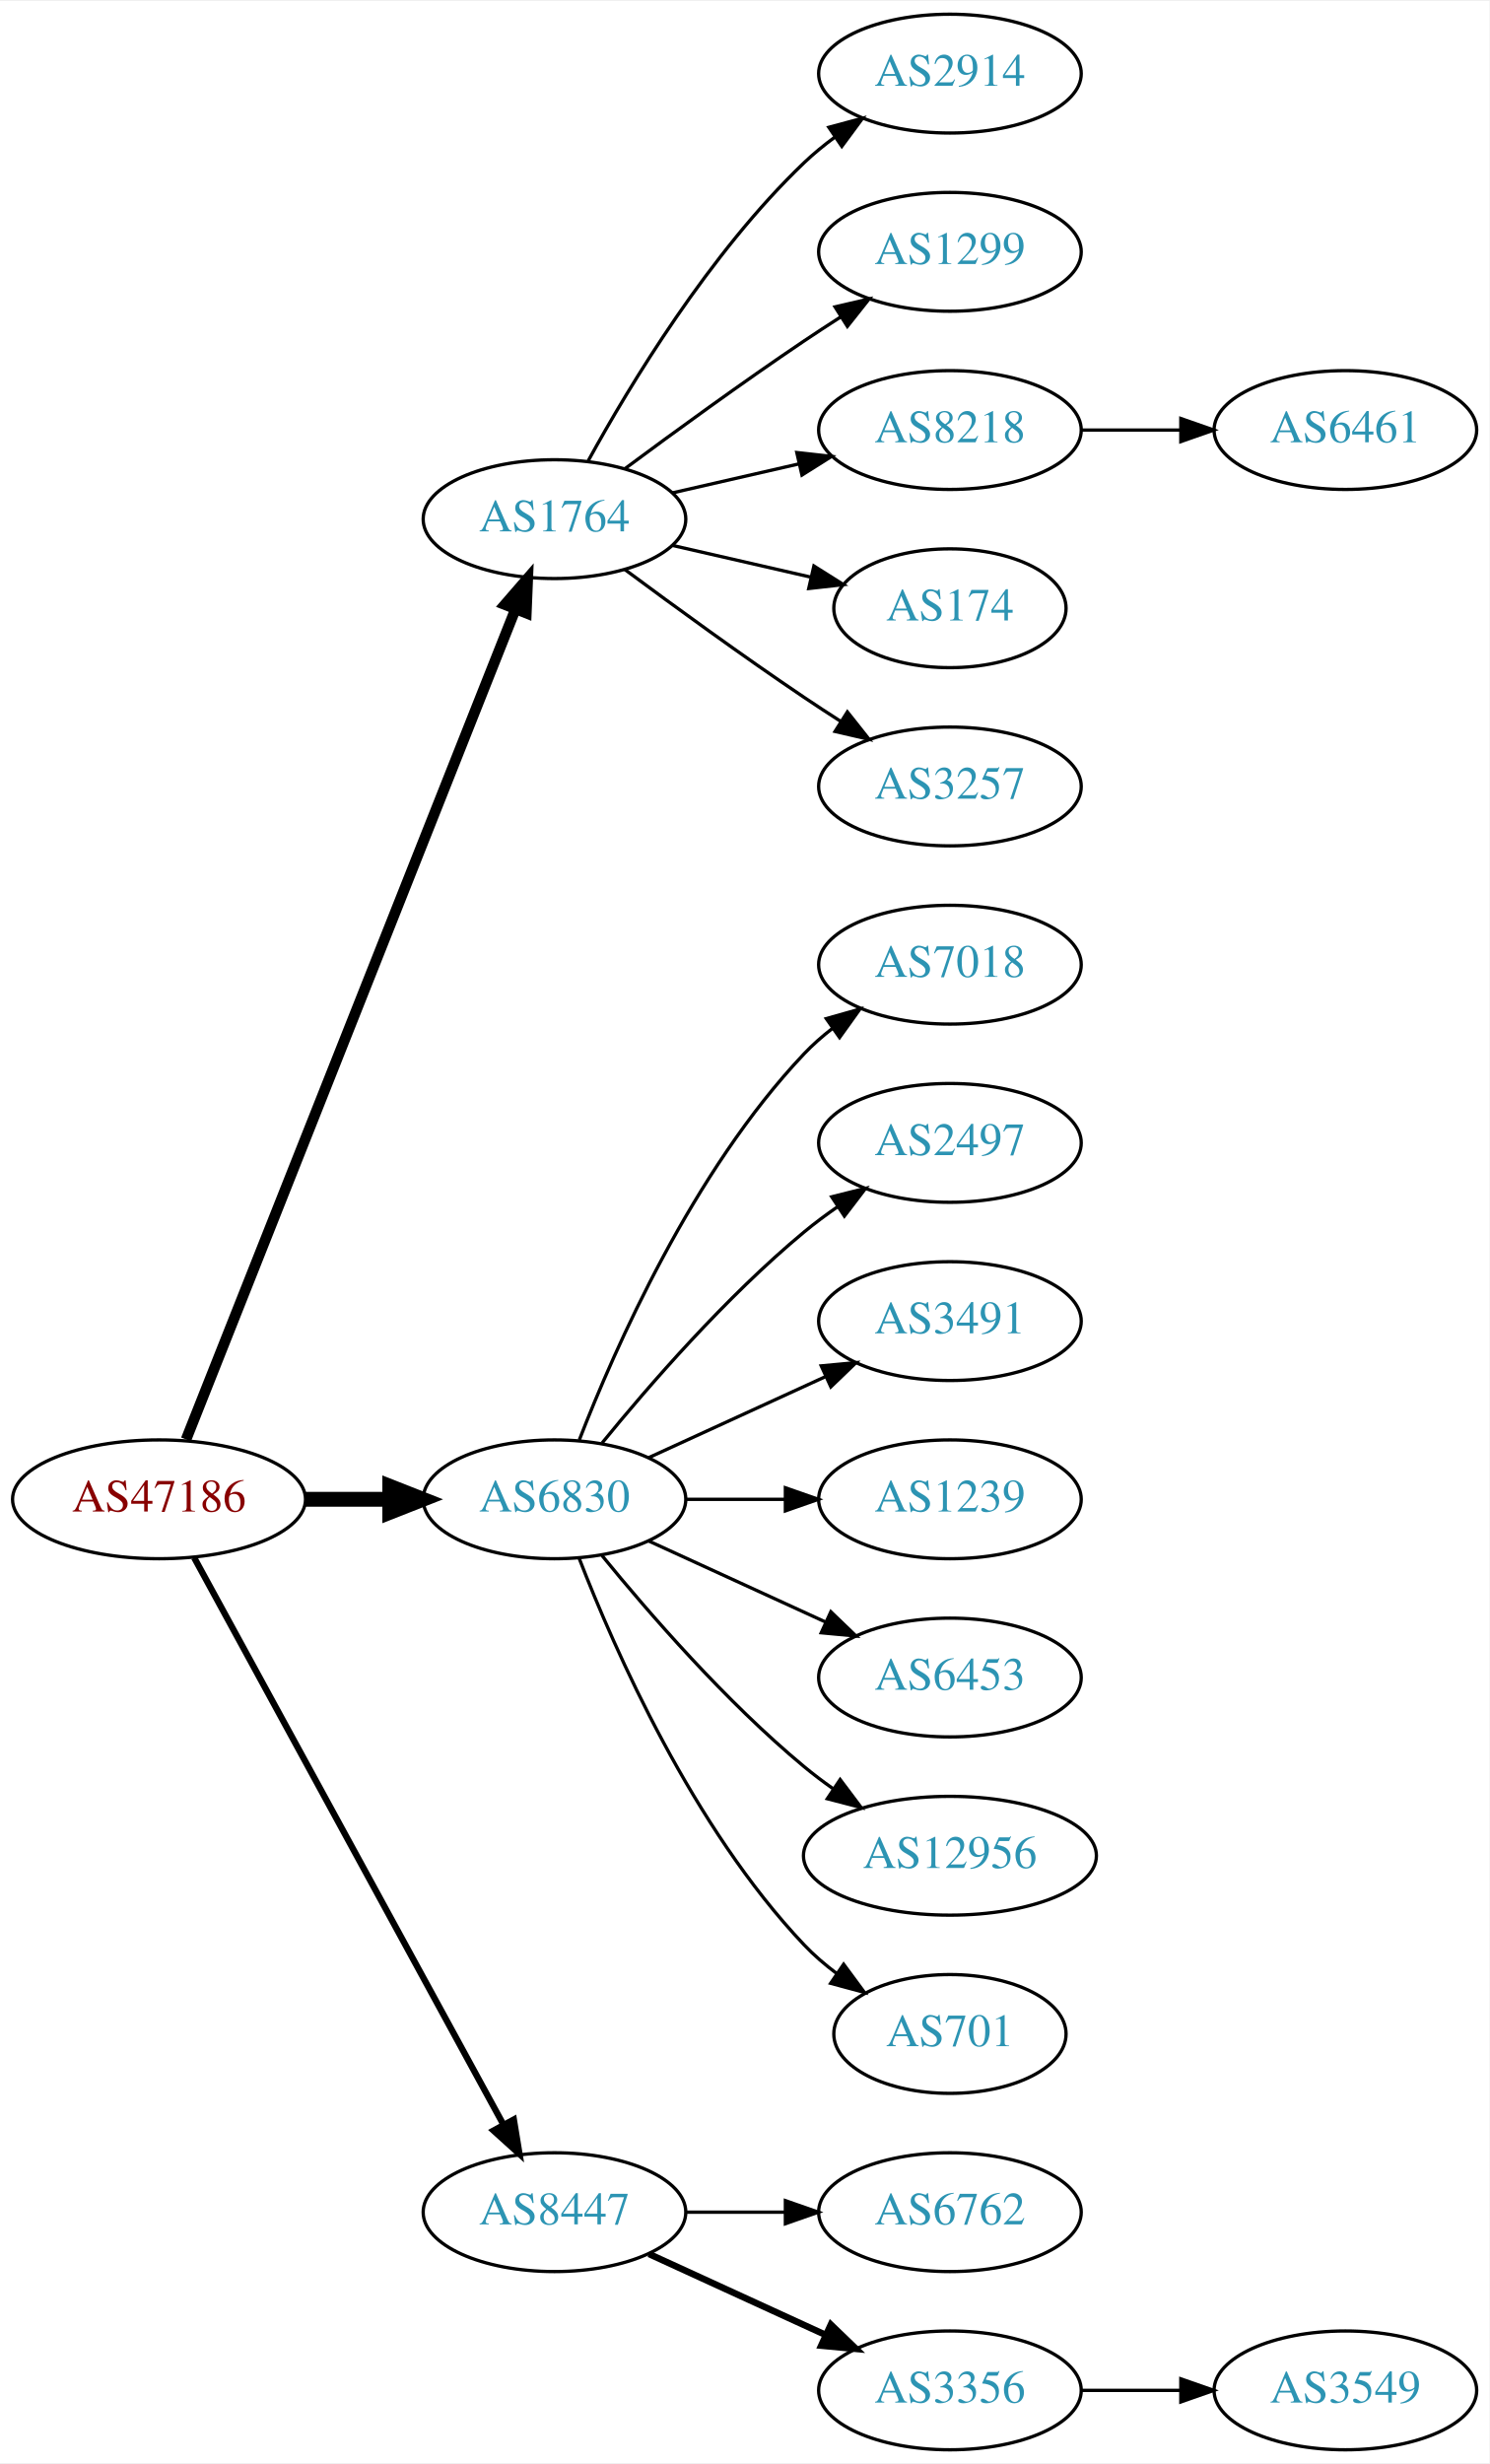
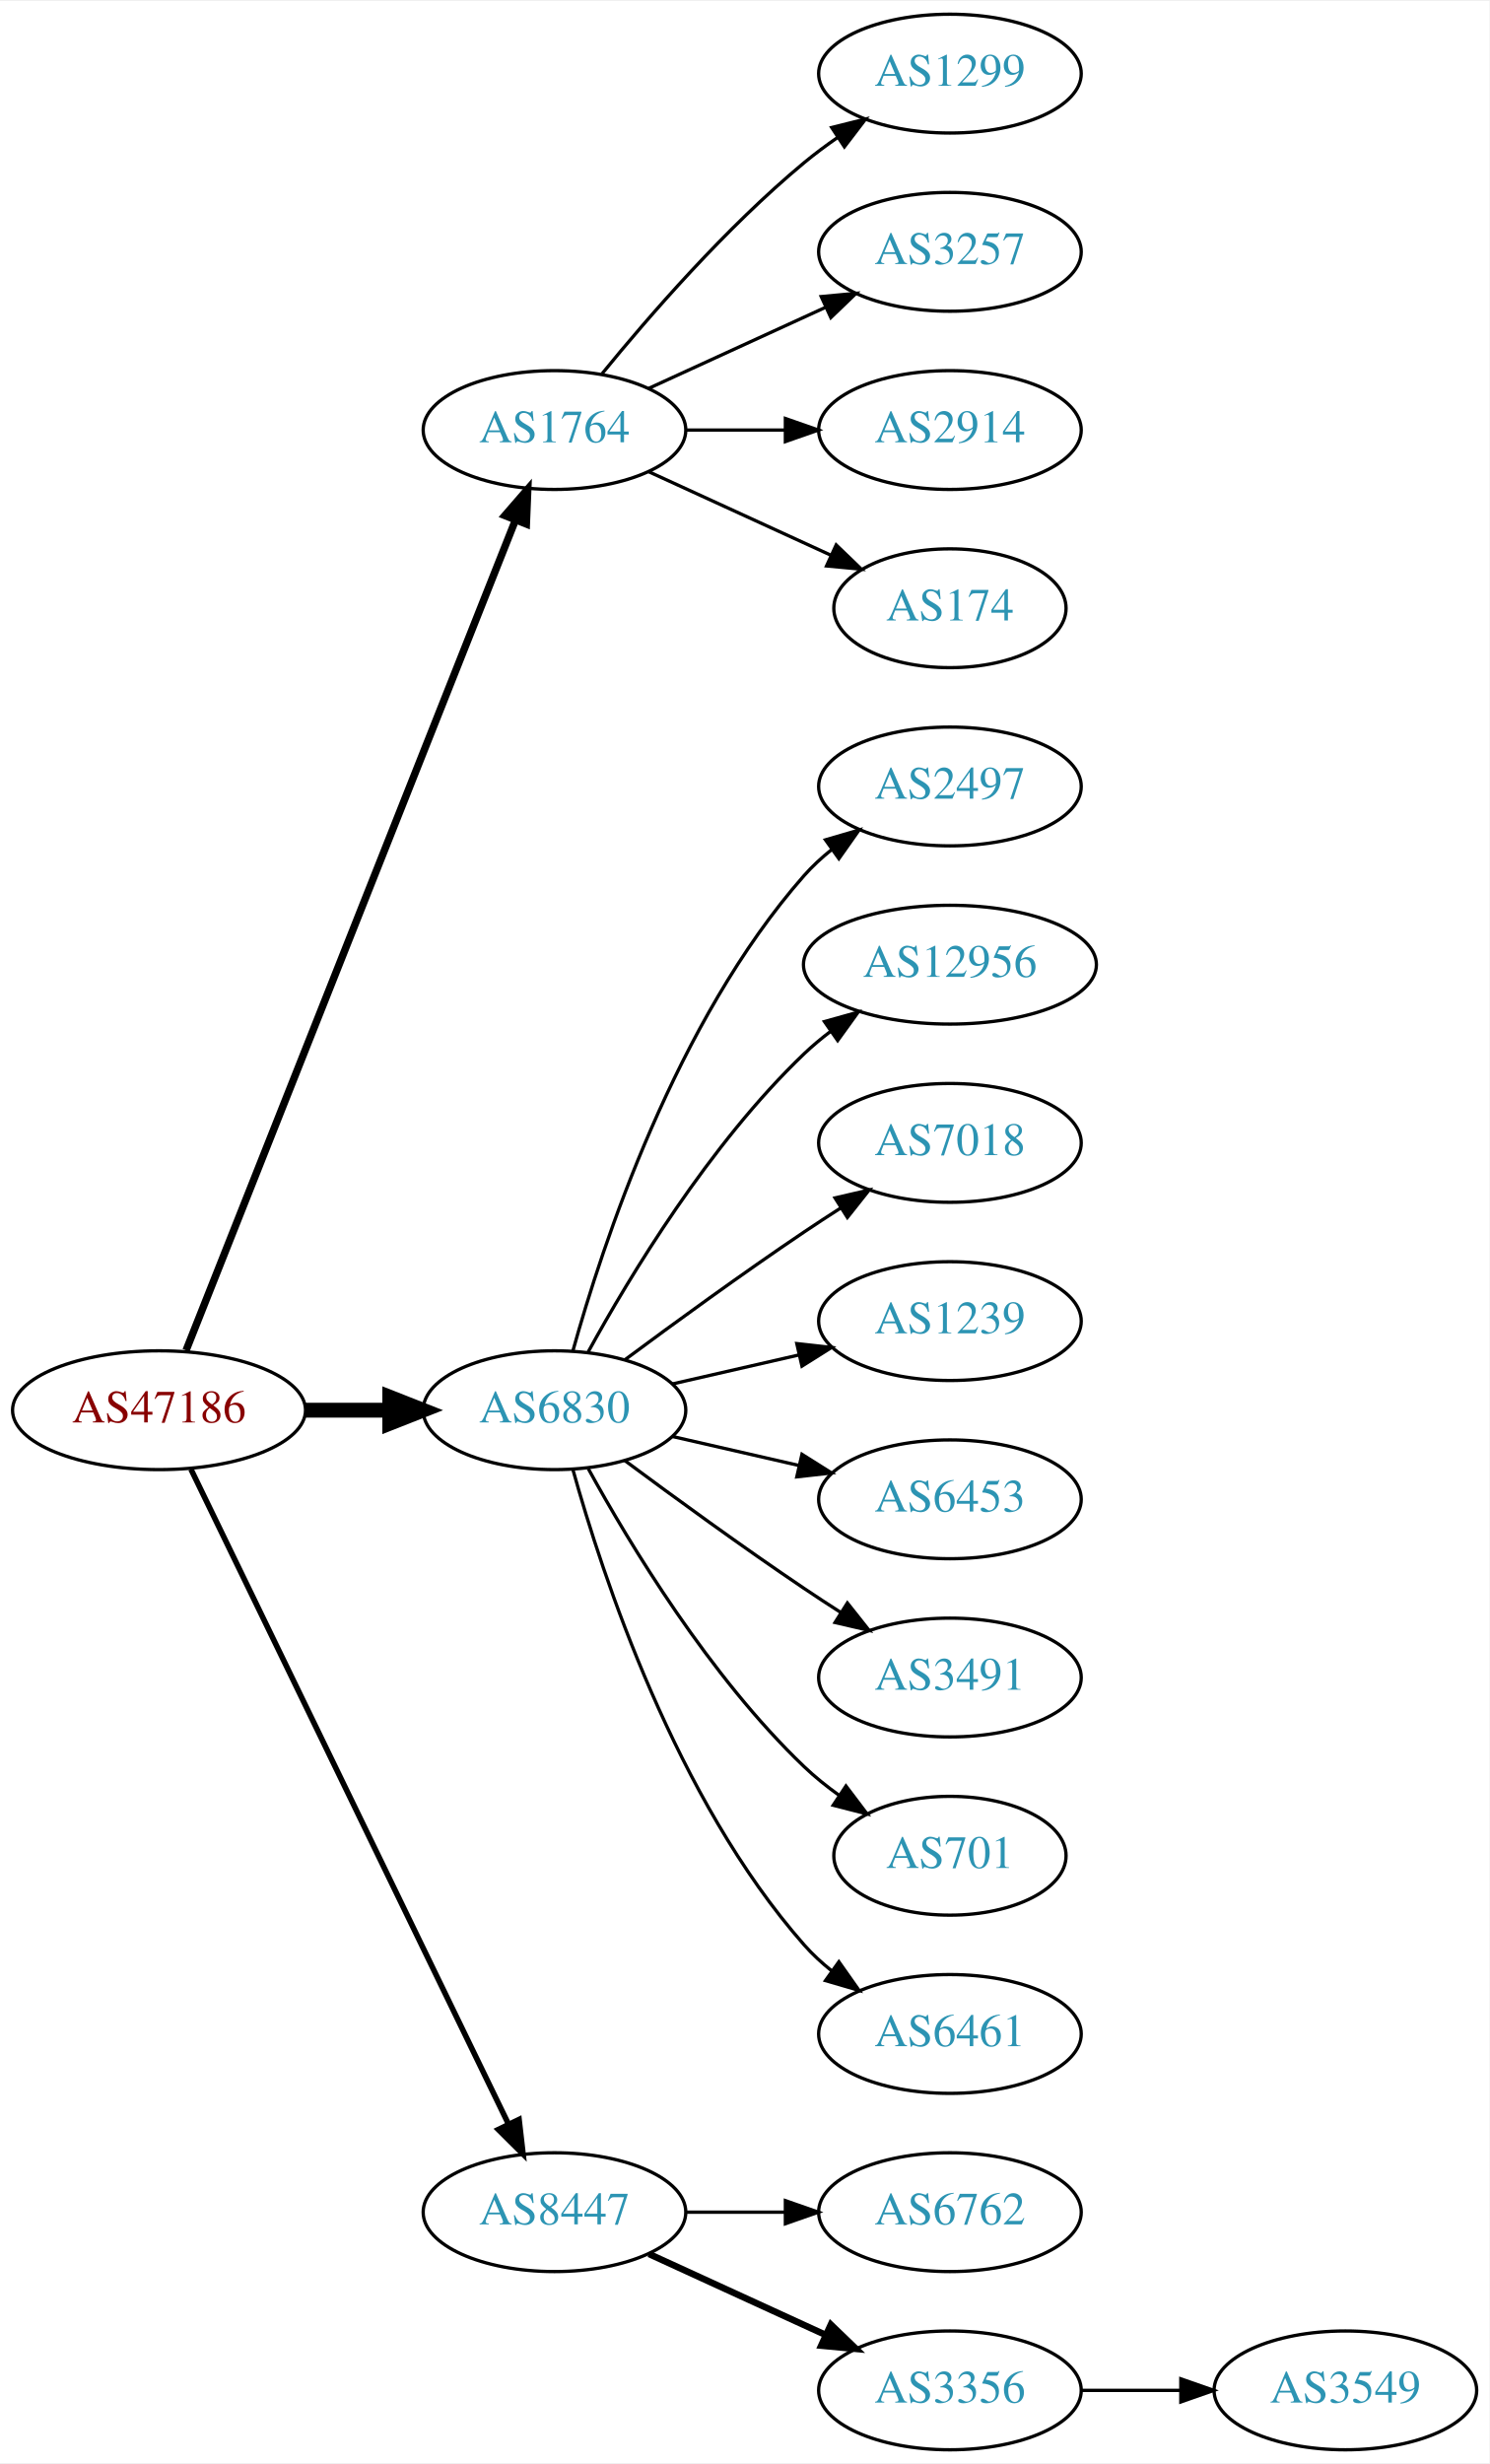
<svg xmlns="http://www.w3.org/2000/svg" xmlns:xlink="http://www.w3.org/1999/xlink" width="451pt" height="746pt" viewBox="0.00 0.00 451.37 746.00">
  <g id="graph0" class="graph" transform="scale(1 1) rotate(0) translate(4 742)">
    <polygon fill="white" stroke="none" points="-4,4 -4,-742 447.37,-742 447.37,4 -4,4" />
    <g id="node1" class="node">
      <g id="a_node1">
        <a xlink:href="/asn/47186" xlink:title="AS47186 ~ Allgemeine Baugesellschaft PORR AG [AT]">
-           <ellipse fill="#ffffff" stroke="black" cx="44.196" cy="-288" rx="44.393" ry="18" />
-           <text text-anchor="middle" x="44.196" y="-284.3" font-family="Times,serif" font-size="14.00" fill="#880000">AS47186</text>
+           <ellipse fill="#ffffff" stroke="black" cx="44.196" cy="-315" rx="44.393" ry="18" />
+           <text text-anchor="middle" x="44.196" y="-311.3" font-family="Times,serif" font-size="14.00" fill="#880000">AS47186</text>
        </a>
      </g>
    </g>
    <g id="node2" class="node">
      <g id="a_node2">
        <a xlink:href="/asn/1764" xlink:title="AS1764 ~ NEXTLAYER-AS [AT]">
-           <ellipse fill="#ffffff" stroke="black" cx="164.039" cy="-585" rx="39.794" ry="18" />
-           <text text-anchor="middle" x="164.039" y="-581.3" font-family="Times,serif" font-size="14.00" fill="#2c94b3">AS1764</text>
+           <ellipse fill="#ffffff" stroke="black" cx="164.039" cy="-612" rx="39.794" ry="18" />
+           <text text-anchor="middle" x="164.039" y="-608.3" font-family="Times,serif" font-size="14.00" fill="#2c94b3">AS1764</text>
        </a>
      </g>
    </g>
    <g id="edge1" class="edge">
-       <path fill="none" stroke="black" stroke-width="3.214" d="M52.39,-306.132C72.325,-356.373 128.366,-497.615 152.148,-557.553" />
-       <polygon fill="black" stroke="black" stroke-width="3.214" points="148.997,-559.101 155.939,-567.106 155.504,-556.52 148.997,-559.101" />
+       <path fill="none" stroke="black" stroke-width="2.25" d="M52.39,-333.132C72.325,-383.373 128.366,-524.615 152.148,-584.553" />
+       <polygon fill="black" stroke="black" stroke-width="2.25" points="148.997,-586.101 155.939,-594.106 155.504,-583.52 148.997,-586.101" />
    </g>
    <g id="node3" class="node">
      <g id="a_node3">
        <a xlink:href="/asn/6830" xlink:title="AS6830 ~ LGI-UPC [AT]">
-           <ellipse fill="#ffffff" stroke="black" cx="164.039" cy="-288" rx="39.794" ry="18" />
-           <text text-anchor="middle" x="164.039" y="-284.3" font-family="Times,serif" font-size="14.00" fill="#2c94b3">AS6830</text>
+           <ellipse fill="#ffffff" stroke="black" cx="164.039" cy="-315" rx="39.794" ry="18" />
+           <text text-anchor="middle" x="164.039" y="-311.3" font-family="Times,serif" font-size="14.00" fill="#2c94b3">AS6830</text>
        </a>
      </g>
    </g>
    <g id="edge2" class="edge">
-       <path fill="none" stroke="black" stroke-width="4.5" d="M88.407,-288C96.72,-288 105.482,-288 113.965,-288" />
-       <polygon fill="black" stroke="black" stroke-width="4.5" points="114.123,-291.938 124.123,-288 114.123,-284.063 114.123,-291.938" />
+       <path fill="none" stroke="black" stroke-width="4.5" d="M88.407,-315C96.72,-315 105.482,-315 113.965,-315" />
+       <polygon fill="black" stroke="black" stroke-width="4.5" points="114.123,-318.938 124.123,-315 114.123,-311.063 114.123,-318.938" />
    </g>
    <g id="node4" class="node">
      <g id="a_node4">
        <a xlink:href="/asn/8447" xlink:title="AS8447 ~ A1 Telekom Austria AG [AT]">
          <ellipse fill="#ffffff" stroke="black" cx="164.039" cy="-72" rx="39.794" ry="18" />
          <text text-anchor="middle" x="164.039" y="-68.3" font-family="Times,serif" font-size="14.00" fill="#2c94b3">AS8447</text>
        </a>
      </g>
    </g>
    <g id="edge3" class="edge">
-       <path fill="none" stroke="black" stroke-width="1.929" d="M54.84,-270.324C75.521,-232.416 124.234,-143.127 148.613,-98.442" />
-       <polygon fill="black" stroke="black" stroke-width="1.929" points="151.71,-100.072 153.427,-89.618 145.565,-96.72 151.71,-100.072" />
+       <path fill="none" stroke="black" stroke-width="1.688" d="M53.861,-297.132C74.342,-254.899 125.829,-148.728 150.055,-98.773" />
+       <polygon fill="black" stroke="black" stroke-width="1.688" points="153.305,-100.092 154.52,-89.567 147.007,-97.037 153.305,-100.092" />
    </g>
    <g id="node5" class="node">
      <g id="a_node5">
-         <a xlink:href="/asn/2914" xlink:title="AS2914 ~ NTT America, Inc. [US]">
+         <a xlink:href="/asn/1299" xlink:title="AS1299 ~ Telia Carrier [EU]">
          <ellipse fill="#ffffff" stroke="black" cx="283.881" cy="-720" rx="39.794" ry="18" />
-           <text text-anchor="middle" x="283.881" y="-716.3" font-family="Times,serif" font-size="14.00" fill="#2c94b3">AS2914</text>
+           <text text-anchor="middle" x="283.881" y="-716.3" font-family="Times,serif" font-size="14.00" fill="#2c94b3">AS1299</text>
        </a>
      </g>
    </g>
    <g id="edge4" class="edge">
-       <path fill="none" stroke="black" d="M174.28,-602.713C186.825,-625.561 211.002,-665.611 239.685,-693 242.553,-695.739 245.742,-698.347 249.051,-700.785" />
-       <polygon fill="black" stroke="black" points="247.175,-703.742 257.411,-706.477 251.114,-697.956 247.175,-703.742" />
+       <path fill="none" stroke="black" d="M178.458,-629.065C192.572,-646.375 215.987,-673.345 239.685,-693 242.901,-695.668 246.402,-698.27 249.972,-700.741" />
+       <polygon fill="black" stroke="black" points="248.05,-703.666 258.329,-706.236 251.896,-697.817 248.05,-703.666" />
    </g>
    <g id="node6" class="node">
      <g id="a_node6">
-         <a xlink:href="/asn/1299" xlink:title="AS1299 ~ Telia Carrier [EU]">
+         <a xlink:href="/asn/3257" xlink:title="AS3257 ~ GTT [DE]">
          <ellipse fill="#ffffff" stroke="black" cx="283.881" cy="-666" rx="39.794" ry="18" />
-           <text text-anchor="middle" x="283.881" y="-662.3" font-family="Times,serif" font-size="14.00" fill="#2c94b3">AS1299</text>
+           <text text-anchor="middle" x="283.881" y="-662.3" font-family="Times,serif" font-size="14.00" fill="#2c94b3">AS3257</text>
        </a>
      </g>
    </g>
    <g id="edge5" class="edge">
-       <path fill="none" stroke="black" d="M185.369,-600.277C200.231,-611.304 220.976,-626.407 239.685,-639 243.234,-641.389 246.984,-643.839 250.733,-646.242" />
-       <polygon fill="black" stroke="black" points="249.059,-649.325 259.381,-651.712 252.801,-643.409 249.059,-649.325" />
+       <path fill="none" stroke="black" d="M192.667,-624.661C208.624,-631.973 228.895,-641.261 246.178,-649.181" />
+       <polygon fill="black" stroke="black" points="244.876,-652.435 255.425,-653.419 247.793,-646.071 244.876,-652.435" />
    </g>
    <g id="node7" class="node">
      <g id="a_node7">
-         <a xlink:href="/asn/8218" xlink:title="AS8218 ~ legacy Neotelecoms [FR]">
+         <a xlink:href="/asn/2914" xlink:title="AS2914 ~ NTT America, Inc. [US]">
          <ellipse fill="#ffffff" stroke="black" cx="283.881" cy="-612" rx="39.794" ry="18" />
-           <text text-anchor="middle" x="283.881" y="-608.3" font-family="Times,serif" font-size="14.00" fill="#2c94b3">AS8218</text>
+           <text text-anchor="middle" x="283.881" y="-608.3" font-family="Times,serif" font-size="14.00" fill="#2c94b3">AS2914</text>
        </a>
      </g>
    </g>
    <g id="edge6" class="edge">
-       <path fill="none" stroke="black" d="M199.758,-592.955C211.758,-595.704 225.379,-598.825 238.071,-601.733" />
-       <polygon fill="black" stroke="black" points="237.474,-605.187 248.003,-604.009 239.037,-598.364 237.474,-605.187" />
+       <path fill="none" stroke="black" d="M203.951,-612C213.505,-612 223.854,-612 233.817,-612" />
+       <polygon fill="black" stroke="black" points="234.009,-615.5 244.009,-612 234.009,-608.5 234.009,-615.5" />
    </g>
    <g id="node8" class="node">
      <g id="a_node8">
        <a xlink:href="/asn/174" xlink:title="AS174 ~ Cogent Communications [US]">
          <ellipse fill="#ffffff" stroke="black" cx="283.881" cy="-558" rx="35.194" ry="18" />
          <text text-anchor="middle" x="283.881" y="-554.3" font-family="Times,serif" font-size="14.00" fill="#2c94b3">AS174</text>
        </a>
      </g>
    </g>
    <g id="edge7" class="edge">
-       <path fill="none" stroke="black" d="M199.758,-577.045C212.85,-574.045 227.873,-570.604 241.513,-567.478" />
-       <polygon fill="black" stroke="black" points="242.655,-570.807 251.621,-565.162 241.091,-563.984 242.655,-570.807" />
+       <path fill="none" stroke="black" d="M192.667,-599.339C209.084,-591.817 230.065,-582.202 247.662,-574.139" />
+       <polygon fill="black" stroke="black" points="249.407,-577.189 257.04,-569.842 246.49,-570.826 249.407,-577.189" />
    </g>
    <g id="node9" class="node">
      <g id="a_node9">
-         <a xlink:href="/asn/3257" xlink:title="AS3257 ~ GTT [DE]">
+         <a xlink:href="/asn/2497" xlink:title="AS2497 ~ Internet Initiative Japan Inc. [JP]">
          <ellipse fill="#ffffff" stroke="black" cx="283.881" cy="-504" rx="39.794" ry="18" />
-           <text text-anchor="middle" x="283.881" y="-500.3" font-family="Times,serif" font-size="14.00" fill="#2c94b3">AS3257</text>
+           <text text-anchor="middle" x="283.881" y="-500.3" font-family="Times,serif" font-size="14.00" fill="#2c94b3">AS2497</text>
        </a>
      </g>
    </g>
    <g id="edge8" class="edge">
-       <path fill="none" stroke="black" d="M185.369,-569.723C200.231,-558.696 220.976,-543.593 239.685,-531 243.234,-528.611 246.984,-526.161 250.733,-523.758" />
-       <polygon fill="black" stroke="black" points="252.801,-526.591 259.381,-518.288 249.059,-520.675 252.801,-526.591" />
+       <path fill="none" stroke="black" d="M169.612,-332.946C178.517,-364.995 200.801,-432.842 239.685,-477 242.169,-479.821 245.019,-482.449 248.044,-484.871" />
+       <polygon fill="black" stroke="black" points="246.162,-487.828 256.334,-490.791 250.23,-482.131 246.162,-487.828" />
+     </g>
+     <g id="node10" class="node">
+       <g id="a_node10">
+         <a xlink:href="/asn/12956" xlink:title="AS12956 ~ TELXIUS [ES]">
+           <ellipse fill="#ffffff" stroke="black" cx="283.881" cy="-450" rx="44.393" ry="18" />
+           <text text-anchor="middle" x="283.881" y="-446.3" font-family="Times,serif" font-size="14.00" fill="#2c94b3">AS12956</text>
+         </a>
+       </g>
+     </g>
+     <g id="edge9" class="edge">
+       <path fill="none" stroke="black" d="M174.28,-332.713C186.825,-355.561 211.002,-395.611 239.685,-423 242.192,-425.393 244.943,-427.687 247.805,-429.855" />
+       <polygon fill="black" stroke="black" points="245.852,-432.759 256.056,-435.61 249.857,-427.018 245.852,-432.759" />
    </g>
    <g id="node11" class="node">
      <g id="a_node11">
        <a xlink:href="/asn/7018" xlink:title="AS7018 ~ AT&amp;T Services, Inc. [US]">
-           <ellipse fill="#ffffff" stroke="black" cx="283.881" cy="-450" rx="39.794" ry="18" />
-           <text text-anchor="middle" x="283.881" y="-446.3" font-family="Times,serif" font-size="14.00" fill="#2c94b3">AS7018</text>
+           <ellipse fill="#ffffff" stroke="black" cx="283.881" cy="-396" rx="39.794" ry="18" />
+           <text text-anchor="middle" x="283.881" y="-392.3" font-family="Times,serif" font-size="14.00" fill="#2c94b3">AS7018</text>
        </a>
      </g>
    </g>
    <g id="edge10" class="edge">
-       <path fill="none" stroke="black" d="M171.562,-305.994C182.312,-333.728 205.969,-387.429 239.685,-423 242.271,-425.728 245.188,-428.294 248.257,-430.677" />
-       <polygon fill="black" stroke="black" points="246.411,-433.658 256.605,-436.543 250.435,-427.93 246.411,-433.658" />
+       <path fill="none" stroke="black" d="M185.369,-330.277C200.231,-341.304 220.976,-356.407 239.685,-369 243.234,-371.389 246.984,-373.839 250.733,-376.242" />
+       <polygon fill="black" stroke="black" points="249.059,-379.325 259.381,-381.712 252.801,-373.409 249.059,-379.325" />
    </g>
    <g id="node12" class="node">
      <g id="a_node12">
-         <a xlink:href="/asn/2497" xlink:title="AS2497 ~ Internet Initiative Japan Inc. [JP]">
-           <ellipse fill="#ffffff" stroke="black" cx="283.881" cy="-396" rx="39.794" ry="18" />
-           <text text-anchor="middle" x="283.881" y="-392.3" font-family="Times,serif" font-size="14.00" fill="#2c94b3">AS2497</text>
+         <a xlink:href="/asn/1239" xlink:title="AS1239 ~ Sprint [US]">
+           <ellipse fill="#ffffff" stroke="black" cx="283.881" cy="-342" rx="39.794" ry="18" />
+           <text text-anchor="middle" x="283.881" y="-338.3" font-family="Times,serif" font-size="14.00" fill="#2c94b3">AS1239</text>
        </a>
      </g>
    </g>
    <g id="edge11" class="edge">
-       <path fill="none" stroke="black" d="M178.458,-305.065C192.572,-322.375 215.987,-349.345 239.685,-369 242.901,-371.668 246.402,-374.27 249.972,-376.741" />
-       <polygon fill="black" stroke="black" points="248.05,-379.666 258.329,-382.236 251.896,-373.817 248.05,-379.666" />
+       <path fill="none" stroke="black" d="M199.758,-322.955C211.758,-325.704 225.379,-328.825 238.071,-331.733" />
+       <polygon fill="black" stroke="black" points="237.474,-335.187 248.003,-334.009 239.037,-328.364 237.474,-335.187" />
    </g>
    <g id="node13" class="node">
      <g id="a_node13">
-         <a xlink:href="/asn/3491" xlink:title="AS3491 ~ PCCW Global, Inc. [US]">
-           <ellipse fill="#ffffff" stroke="black" cx="283.881" cy="-342" rx="39.794" ry="18" />
-           <text text-anchor="middle" x="283.881" y="-338.3" font-family="Times,serif" font-size="14.00" fill="#2c94b3">AS3491</text>
+         <a xlink:href="/asn/6453" xlink:title="AS6453 ~ TATA COMMUNICATIONS (AMERICA) INC [US]">
+           <ellipse fill="#ffffff" stroke="black" cx="283.881" cy="-288" rx="39.794" ry="18" />
+           <text text-anchor="middle" x="283.881" y="-284.3" font-family="Times,serif" font-size="14.00" fill="#2c94b3">AS6453</text>
        </a>
      </g>
    </g>
    <g id="edge12" class="edge">
-       <path fill="none" stroke="black" d="M192.667,-300.661C208.624,-307.973 228.895,-317.261 246.178,-325.181" />
-       <polygon fill="black" stroke="black" points="244.876,-328.435 255.425,-329.419 247.793,-322.071 244.876,-328.435" />
+       <path fill="none" stroke="black" d="M199.758,-307.045C211.758,-304.296 225.379,-301.175 238.071,-298.267" />
+       <polygon fill="black" stroke="black" points="239.037,-301.636 248.003,-295.991 237.474,-294.813 239.037,-301.636" />
    </g>
    <g id="node14" class="node">
      <g id="a_node14">
-         <a xlink:href="/asn/1239" xlink:title="AS1239 ~ Sprint [US]">
-           <ellipse fill="#ffffff" stroke="black" cx="283.881" cy="-288" rx="39.794" ry="18" />
-           <text text-anchor="middle" x="283.881" y="-284.3" font-family="Times,serif" font-size="14.00" fill="#2c94b3">AS1239</text>
+         <a xlink:href="/asn/3491" xlink:title="AS3491 ~ PCCW Global, Inc. [US]">
+           <ellipse fill="#ffffff" stroke="black" cx="283.881" cy="-234" rx="39.794" ry="18" />
+           <text text-anchor="middle" x="283.881" y="-230.3" font-family="Times,serif" font-size="14.00" fill="#2c94b3">AS3491</text>
        </a>
      </g>
    </g>
    <g id="edge13" class="edge">
-       <path fill="none" stroke="black" d="M203.951,-288C213.505,-288 223.854,-288 233.817,-288" />
-       <polygon fill="black" stroke="black" points="234.009,-291.5 244.009,-288 234.009,-284.5 234.009,-291.5" />
+       <path fill="none" stroke="black" d="M185.369,-299.723C200.231,-288.696 220.976,-273.593 239.685,-261 243.234,-258.611 246.984,-256.161 250.733,-253.758" />
+       <polygon fill="black" stroke="black" points="252.801,-256.591 259.381,-248.288 249.059,-250.675 252.801,-256.591" />
    </g>
    <g id="node15" class="node">
      <g id="a_node15">
-         <a xlink:href="/asn/6453" xlink:title="AS6453 ~ TATA COMMUNICATIONS (AMERICA) INC [US]">
-           <ellipse fill="#ffffff" stroke="black" cx="283.881" cy="-234" rx="39.794" ry="18" />
-           <text text-anchor="middle" x="283.881" y="-230.3" font-family="Times,serif" font-size="14.00" fill="#2c94b3">AS6453</text>
+         <a xlink:href="/asn/701" xlink:title="AS701 ~ UUNET [US]">
+           <ellipse fill="#ffffff" stroke="black" cx="283.881" cy="-180" rx="35.194" ry="18" />
+           <text text-anchor="middle" x="283.881" y="-176.3" font-family="Times,serif" font-size="14.00" fill="#2c94b3">AS701</text>
        </a>
      </g>
    </g>
    <g id="edge14" class="edge">
-       <path fill="none" stroke="black" d="M192.667,-275.339C208.624,-268.027 228.895,-258.739 246.178,-250.819" />
-       <polygon fill="black" stroke="black" points="247.793,-253.929 255.425,-246.581 244.876,-247.565 247.793,-253.929" />
+       <path fill="none" stroke="black" d="M174.28,-297.287C186.825,-274.439 211.002,-234.389 239.685,-207 242.939,-203.893 246.606,-200.954 250.393,-198.24" />
+       <polygon fill="black" stroke="black" points="252.37,-201.128 258.761,-192.678 248.495,-195.299 252.37,-201.128" />
    </g>
    <g id="node16" class="node">
      <g id="a_node16">
-         <a xlink:href="/asn/12956" xlink:title="AS12956 ~ TELXIUS [ES]">
-           <ellipse fill="#ffffff" stroke="black" cx="283.881" cy="-180" rx="44.393" ry="18" />
-           <text text-anchor="middle" x="283.881" y="-176.3" font-family="Times,serif" font-size="14.00" fill="#2c94b3">AS12956</text>
+         <a xlink:href="/asn/6461" xlink:title="AS6461 ~ Zayo Bandwidth [US]">
+           <ellipse fill="#ffffff" stroke="black" cx="283.881" cy="-126" rx="39.794" ry="18" />
+           <text text-anchor="middle" x="283.881" y="-122.3" font-family="Times,serif" font-size="14.00" fill="#2c94b3">AS6461</text>
        </a>
      </g>
    </g>
    <g id="edge15" class="edge">
-       <path fill="none" stroke="black" d="M178.458,-270.935C192.572,-253.625 215.987,-226.655 239.685,-207 242.423,-204.729 245.367,-202.506 248.384,-200.37" />
-       <polygon fill="black" stroke="black" points="250.61,-203.092 256.973,-194.621 246.716,-197.275 250.61,-203.092" />
+       <path fill="none" stroke="black" d="M169.612,-297.054C178.517,-265.005 200.801,-197.158 239.685,-153 242.169,-150.179 245.019,-147.551 248.044,-145.129" />
+       <polygon fill="black" stroke="black" points="250.23,-147.869 256.334,-139.209 246.162,-142.172 250.23,-147.869" />
    </g>
    <g id="node17" class="node">
      <g id="a_node17">
-         <a xlink:href="/asn/701" xlink:title="AS701 ~ UUNET [US]">
-           <ellipse fill="#ffffff" stroke="black" cx="283.881" cy="-126" rx="35.194" ry="18" />
-           <text text-anchor="middle" x="283.881" y="-122.3" font-family="Times,serif" font-size="14.00" fill="#2c94b3">AS701</text>
-         </a>
-       </g>
-     </g>
-     <g id="edge16" class="edge">
-       <path fill="none" stroke="black" d="M171.562,-270.006C182.312,-242.272 205.969,-188.571 239.685,-153 242.628,-149.895 246.001,-146.999 249.537,-144.345" />
-       <polygon fill="black" stroke="black" points="251.666,-147.129 257.956,-138.603 247.722,-141.346 251.666,-147.129" />
-     </g>
-     <g id="node18" class="node">
-       <g id="a_node18">
        <a xlink:href="/asn/6762" xlink:title="AS6762 ~ TELECOM ITALIA SPARKLE S.p.A. [IT]">
          <ellipse fill="#ffffff" stroke="black" cx="283.881" cy="-72" rx="39.794" ry="18" />
          <text text-anchor="middle" x="283.881" y="-68.3" font-family="Times,serif" font-size="14.00" fill="#2c94b3">AS6762</text>
        </a>
      </g>
    </g>
-     <g id="edge17" class="edge">
+     <g id="edge16" class="edge">
      <path fill="none" stroke="black" d="M203.951,-72C213.505,-72 223.854,-72 233.817,-72" />
      <polygon fill="black" stroke="black" points="234.009,-75.5 244.009,-72 234.009,-68.5 234.009,-75.5" />
    </g>
-     <g id="node19" class="node">
-       <g id="a_node19">
+     <g id="node18" class="node">
+       <g id="a_node18">
        <a xlink:href="/asn/3356" xlink:title="AS3356 ~ Level 3 Parent, LLC [US]">
          <ellipse fill="#ffffff" stroke="black" cx="283.881" cy="-18" rx="39.794" ry="18" />
          <text text-anchor="middle" x="283.881" y="-14.3" font-family="Times,serif" font-size="14.00" fill="#2c94b3">AS3356</text>
        </a>
      </g>
    </g>
-     <g id="edge18" class="edge">
+     <g id="edge17" class="edge">
      <path fill="none" stroke="black" stroke-width="2" d="M192.667,-59.339C208.624,-52.027 228.895,-42.739 246.178,-34.819" />
      <polygon fill="black" stroke="black" stroke-width="2" points="247.793,-37.929 255.425,-30.581 244.876,-31.565 247.793,-37.929" />
    </g>
-     <g id="node10" class="node">
-       <g id="a_node10">
-         <a xlink:href="/asn/6461" xlink:title="AS6461 ~ Zayo Bandwidth [US]">
-           <ellipse fill="#ffffff" stroke="black" cx="403.724" cy="-612" rx="39.794" ry="18" />
-           <text text-anchor="middle" x="403.724" y="-608.3" font-family="Times,serif" font-size="14.00" fill="#2c94b3">AS6461</text>
-         </a>
-       </g>
-     </g>
-     <g id="edge9" class="edge">
-       <path fill="none" stroke="black" d="M323.794,-612C333.347,-612 343.697,-612 353.659,-612" />
-       <polygon fill="black" stroke="black" points="353.852,-615.5 363.852,-612 353.852,-608.5 353.852,-615.5" />
-     </g>
-     <g id="node20" class="node">
-       <g id="a_node20">
+     <g id="node19" class="node">
+       <g id="a_node19">
        <a xlink:href="/asn/3549" xlink:title="AS3549 ~ Level 3 Parent, LLC [US]">
          <ellipse fill="#ffffff" stroke="black" cx="403.724" cy="-18" rx="39.794" ry="18" />
          <text text-anchor="middle" x="403.724" y="-14.3" font-family="Times,serif" font-size="14.00" fill="#2c94b3">AS3549</text>
        </a>
      </g>
    </g>
-     <g id="edge19" class="edge">
+     <g id="edge18" class="edge">
      <path fill="none" stroke="black" d="M323.794,-18C333.347,-18 343.697,-18 353.659,-18" />
      <polygon fill="black" stroke="black" points="353.852,-21.5 363.852,-18 353.852,-14.5 353.852,-21.5" />
    </g>
  </g>
</svg>
